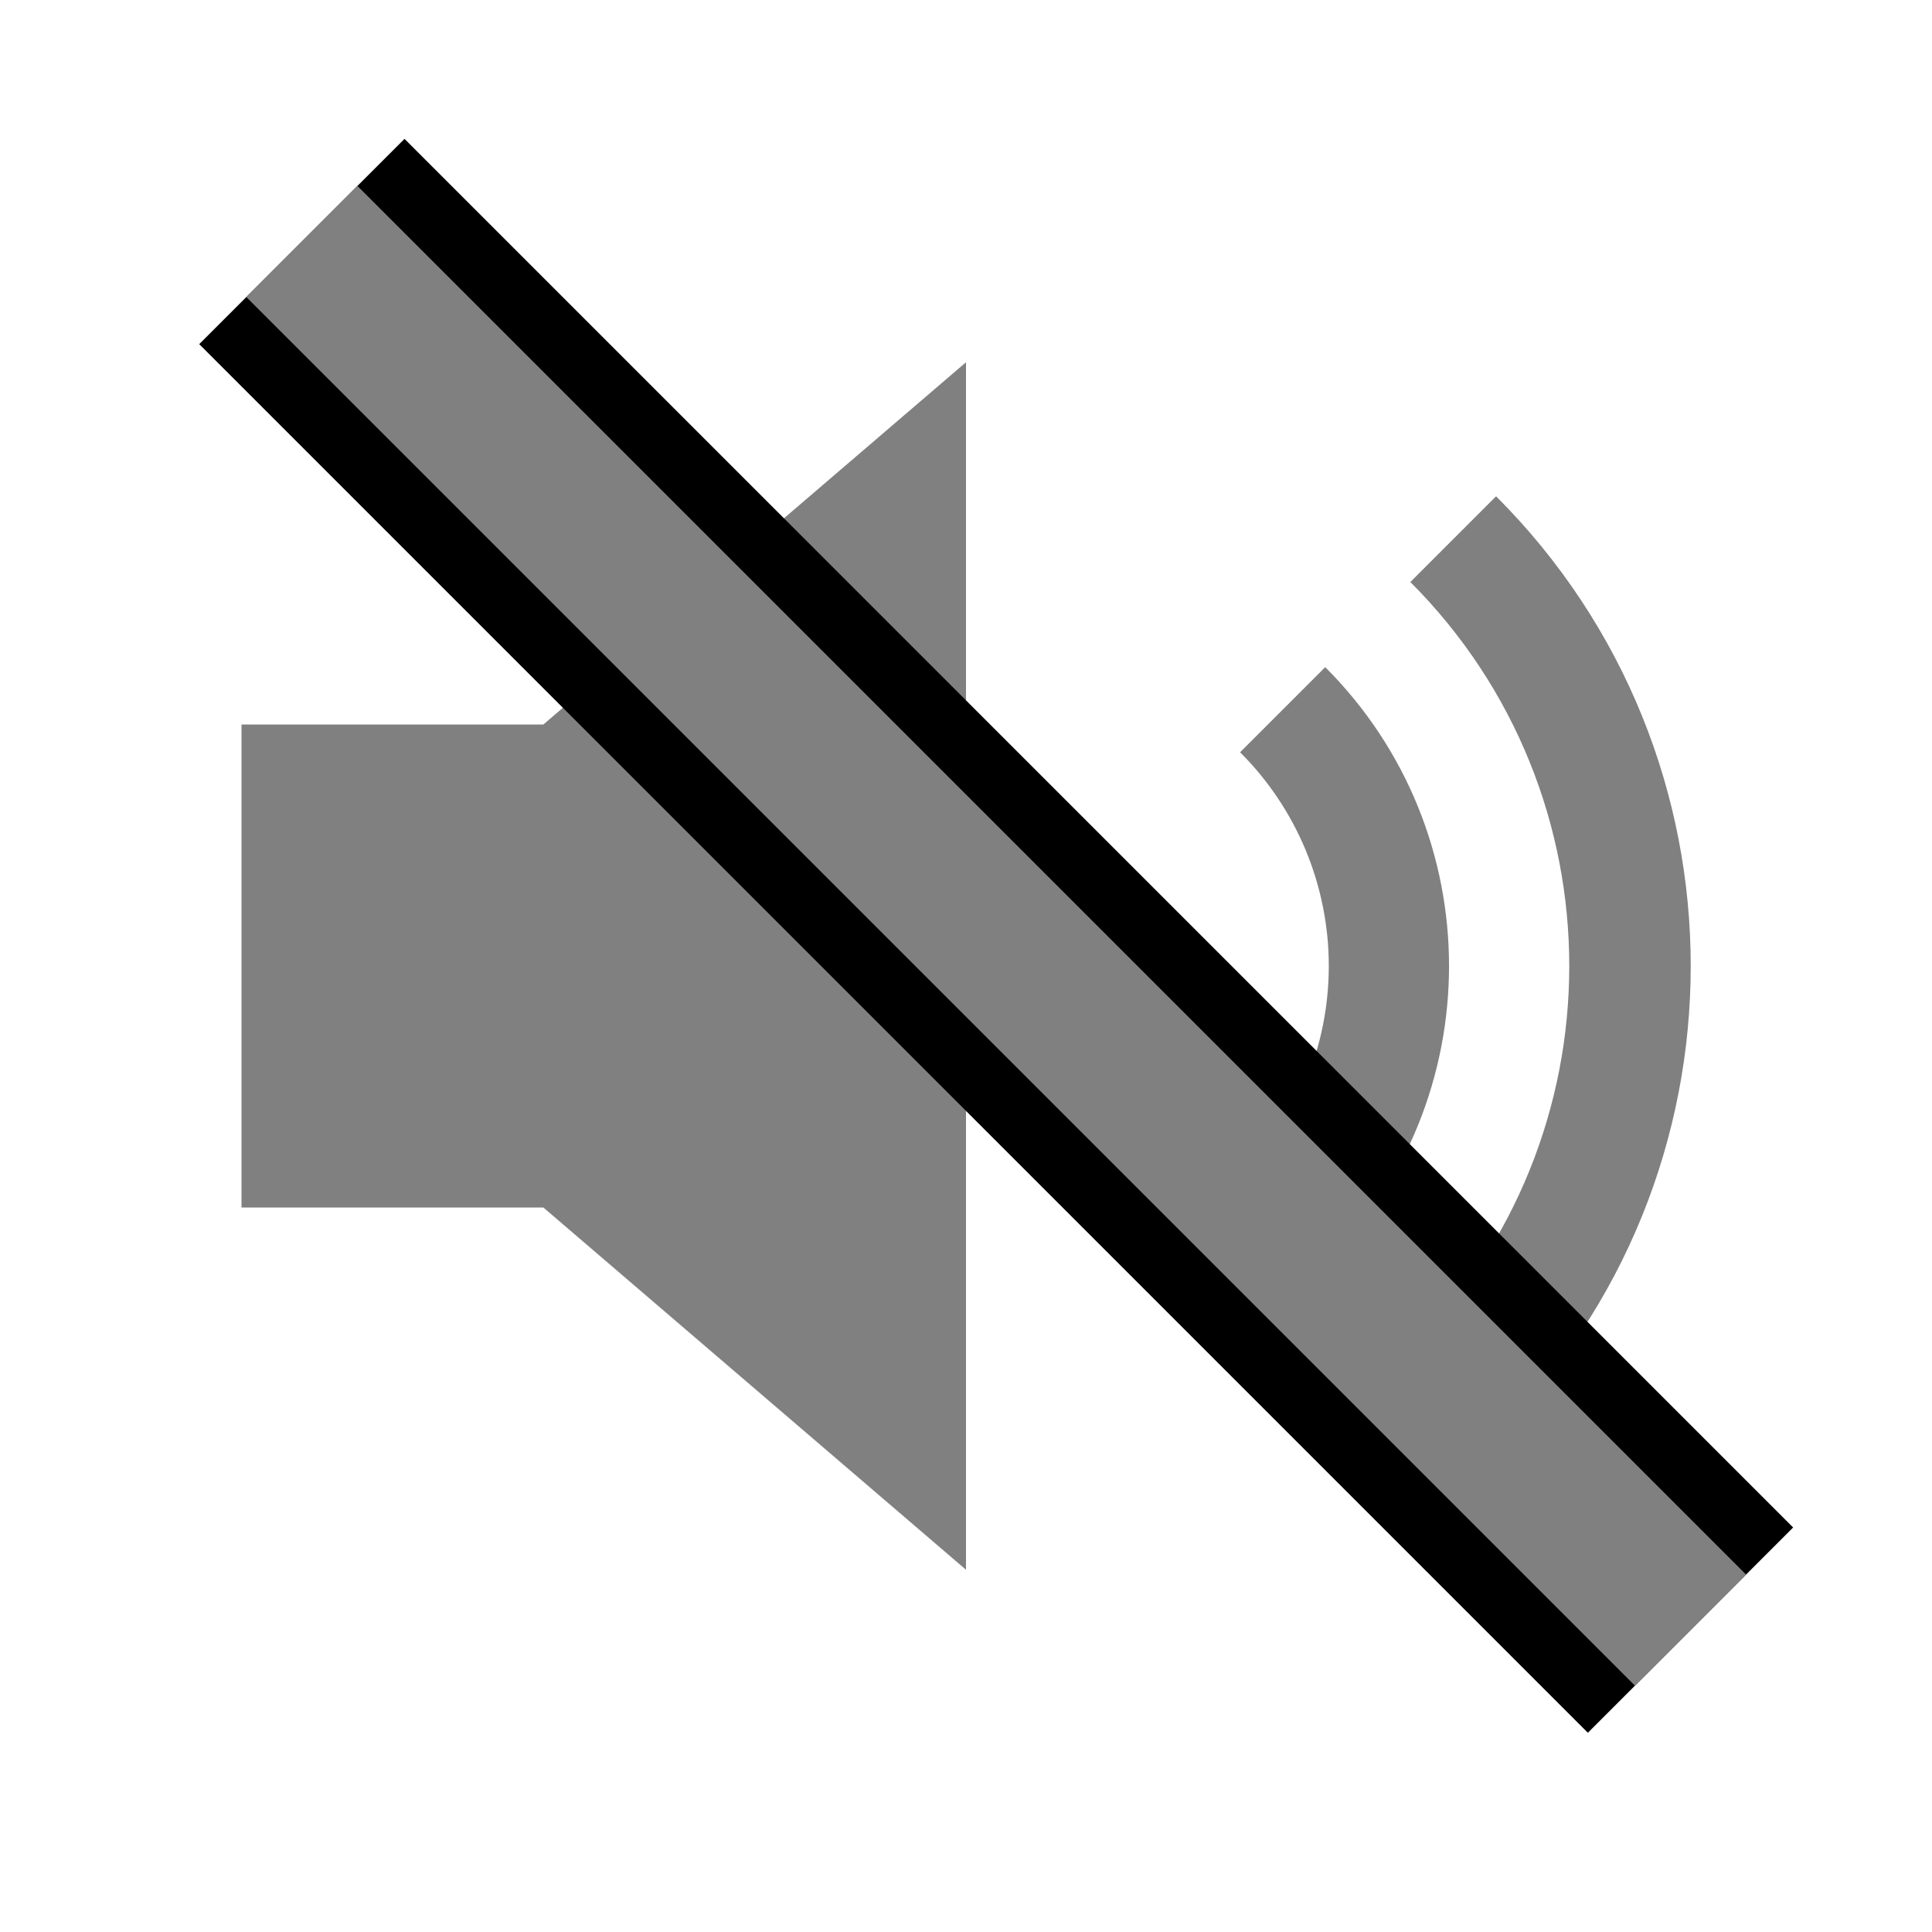
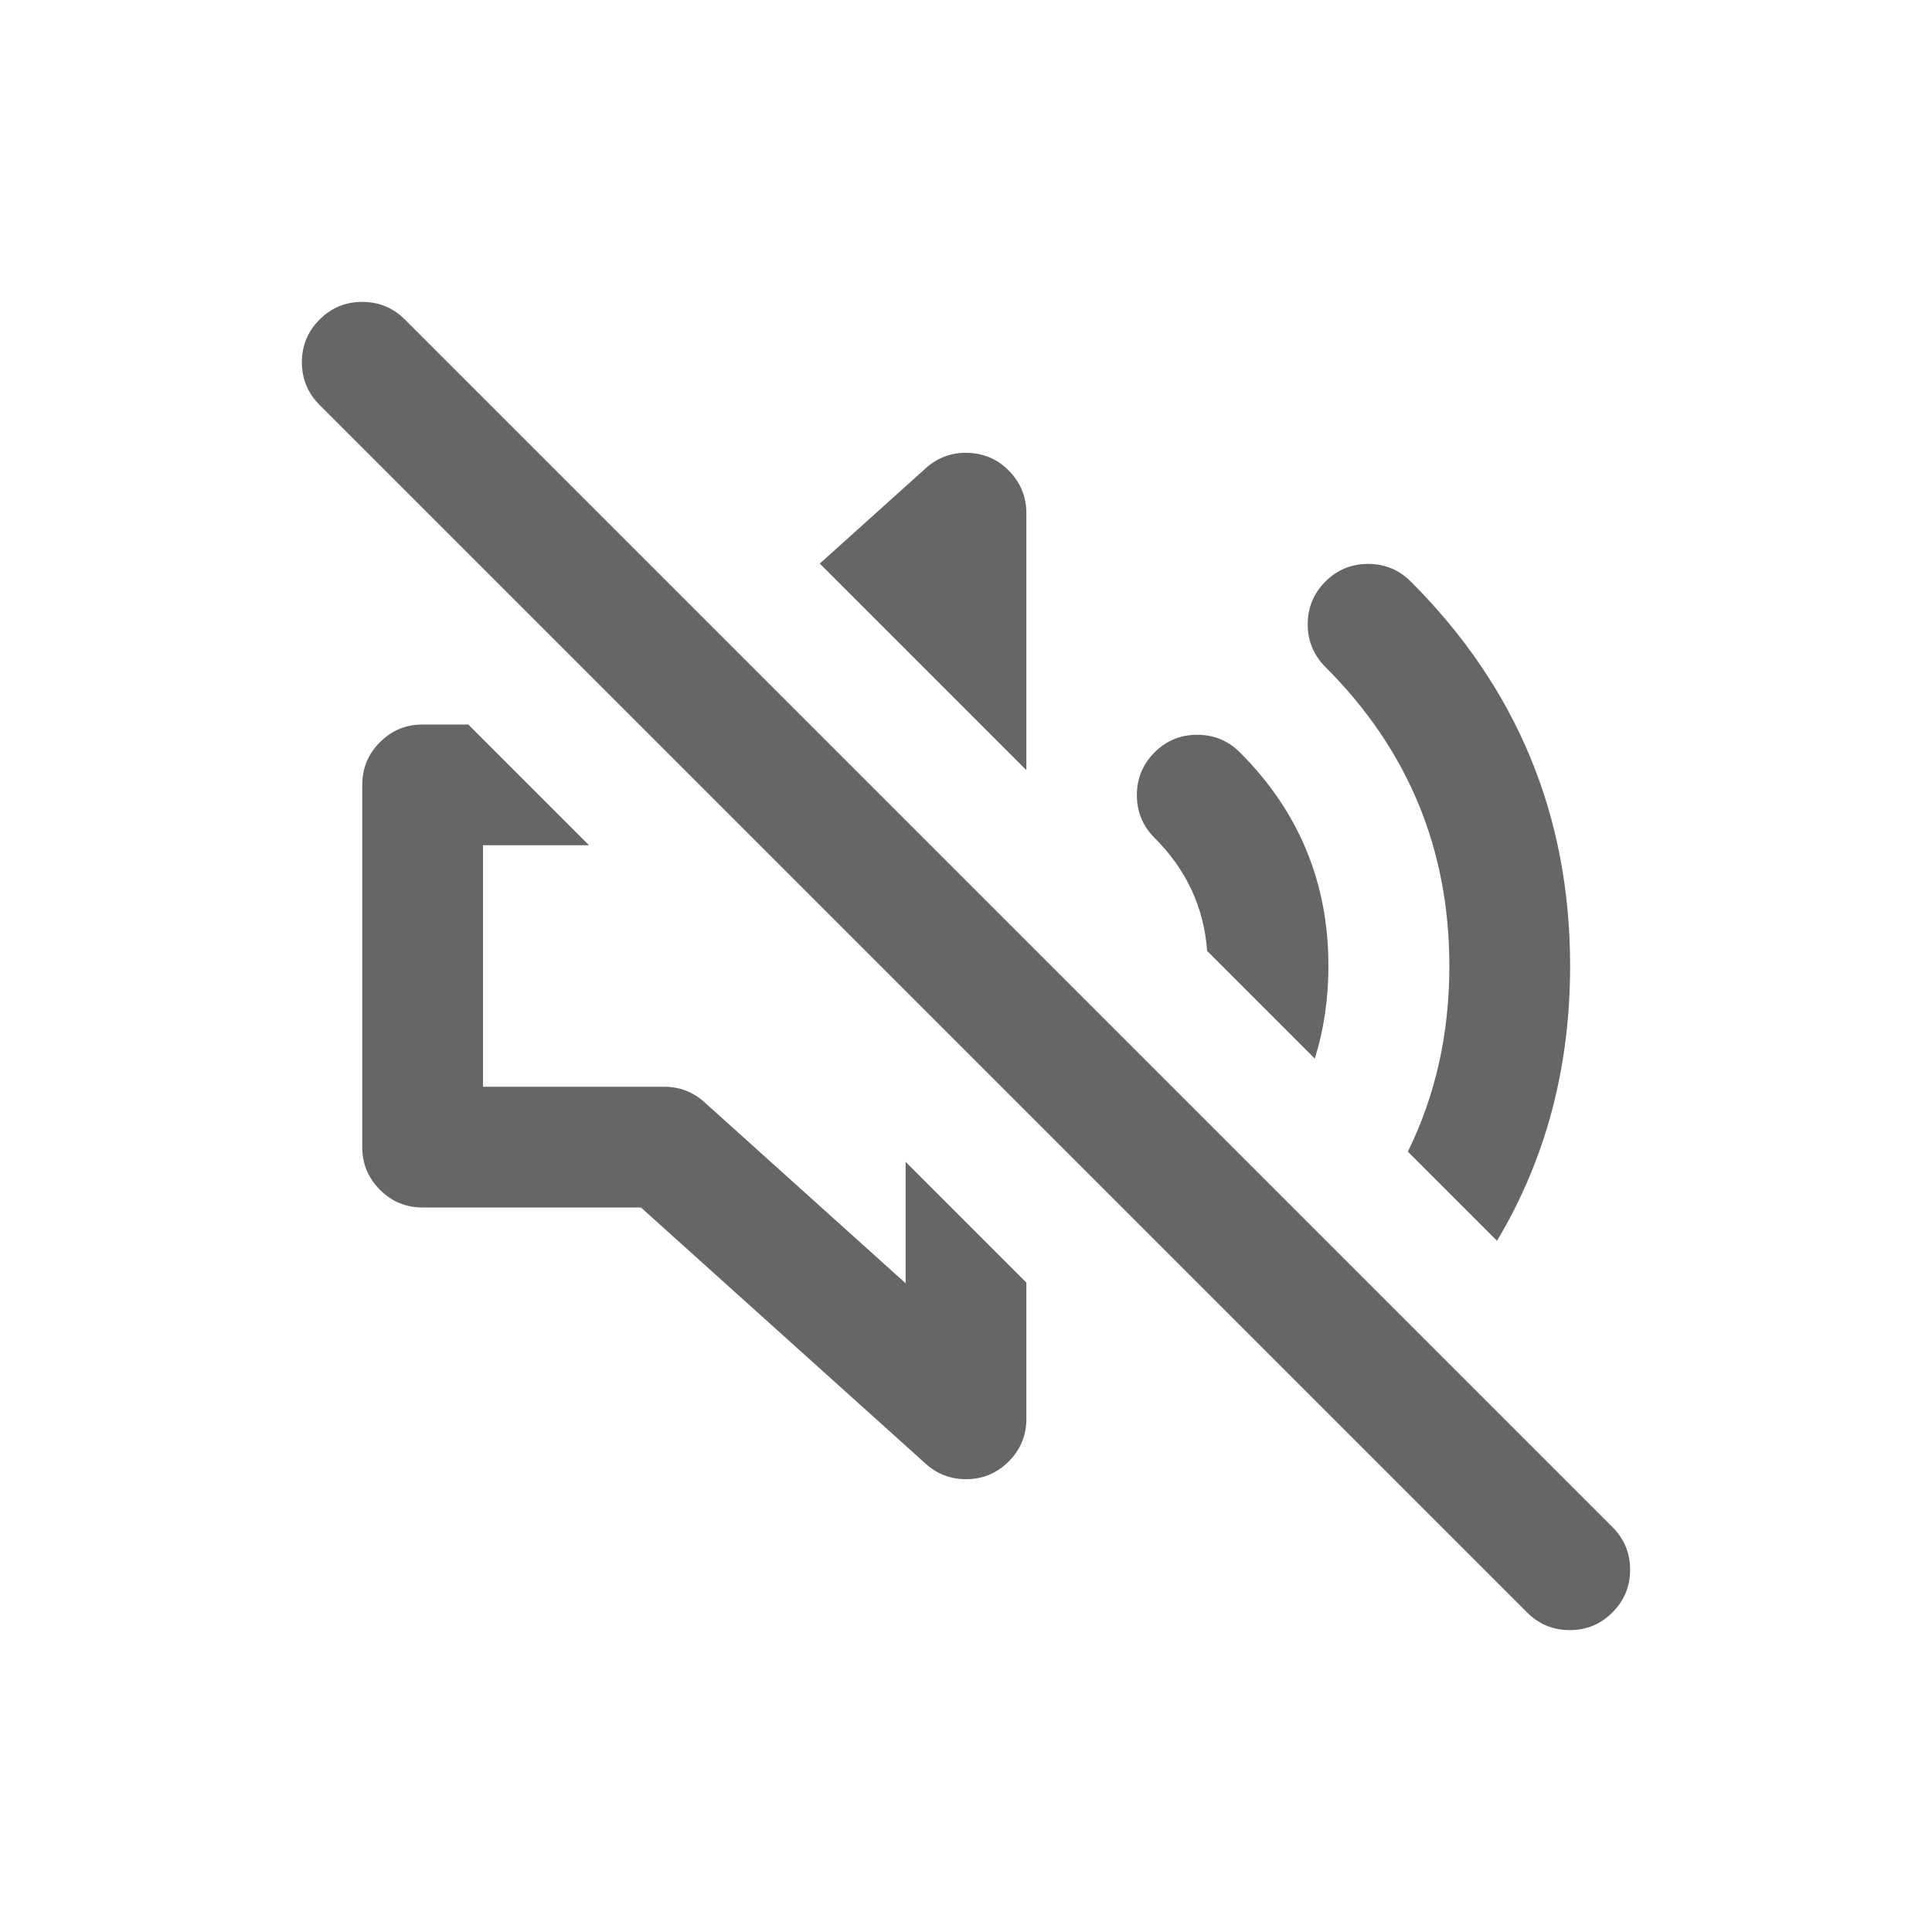
<svg xmlns="http://www.w3.org/2000/svg" width="32" height="32" viewBox="0 0 32 32" fill="none">
-   <path d="M4 12H9L16 6V26L9 20H4Z" fill="#808080" />
-   <path d="M21.95 11.05A7 7 0 0 1 21.95 20.95L20.54 19.54A5 5 0 0 0 20.54 12.46Z" fill="#808080" />
-   <path d="M24.78 8.22A11 11 0 0 1 24.78 23.78L23.36 22.36A9 9 0 0 0 23.36 9.64Z" fill="#808080" />
-   <path d="M6.70 2.30L29.70 25.30L26.30 28.70L3.30 5.70Z" fill="#000000" />
-   <path d="M5.92 3.08L28.92 26.08L27.08 27.92L4.08 4.92Z" fill="#808080" />
+   <path fill="#666666" d="M7,12 L7.757,12 L9.757,14 L8,14 L8,18 L11,18 Q11.384,18 11.669,18.257 L15,21.255 L15,19.243 L17,21.243 L17,23.5 Q17,23.914 16.707,24.207 Q16.414,24.5 16,24.5 Q15.616,24.5 15.331,24.243 L10.616,20 L7,20 Q6.586,20 6.293,19.707 Q6,19.414 6,19 L6,13 Q6,12.586 6.293,12.293 Q6.586,12 7,12 Z M14.994,10.751 L13.578,9.335 L15.331,7.757 Q15.639,7.48 16.053,7.501 Q16.466,7.523 16.743,7.831 Q17,8.116 17,8.5 L17,12.757 L15,10.757 L15,10.745 Z" />
+   <path fill="#666666" d="M20.537,12.462 Q22.003,13.927 22.003,16 Q22.003,16.814 21.777,17.534 L19.994,15.751 Q19.914,14.667 19.123,13.878 Q18.83,13.585 18.83,13.171 Q18.83,12.756 19.122,12.463 Q19.415,12.17 19.829,12.17 Q20.244,12.17 20.537,12.462 Z" />
+   <path fill="#666666" d="M23.367,9.632 Q26.006,12.269 26.006,16 Q26.006,18.527 24.795,20.552 L23.318,19.075 Q24.006,17.68 24.006,16 Q24.006,13.098 21.953,11.048 Q21.66,10.755 21.66,10.341 Q21.66,9.926 21.952,9.633 Q22.245,9.34 22.659,9.34 Q23.074,9.34 23.367,9.632 Z" />
+   <path fill="#666666" d="M6.707,5.293 L26.707,25.293 Q27,25.586 27,26 Q27,26.414 26.707,26.707 Q26.414,27 26,27 Q25.586,27 25.293,26.707 L5.293,6.707 Q5,6.414 5,6 Q5,5.586 5.293,5.293 Q5.586,5 6,5 Q6.414,5 6.707,5.293 Z" />
</svg>
